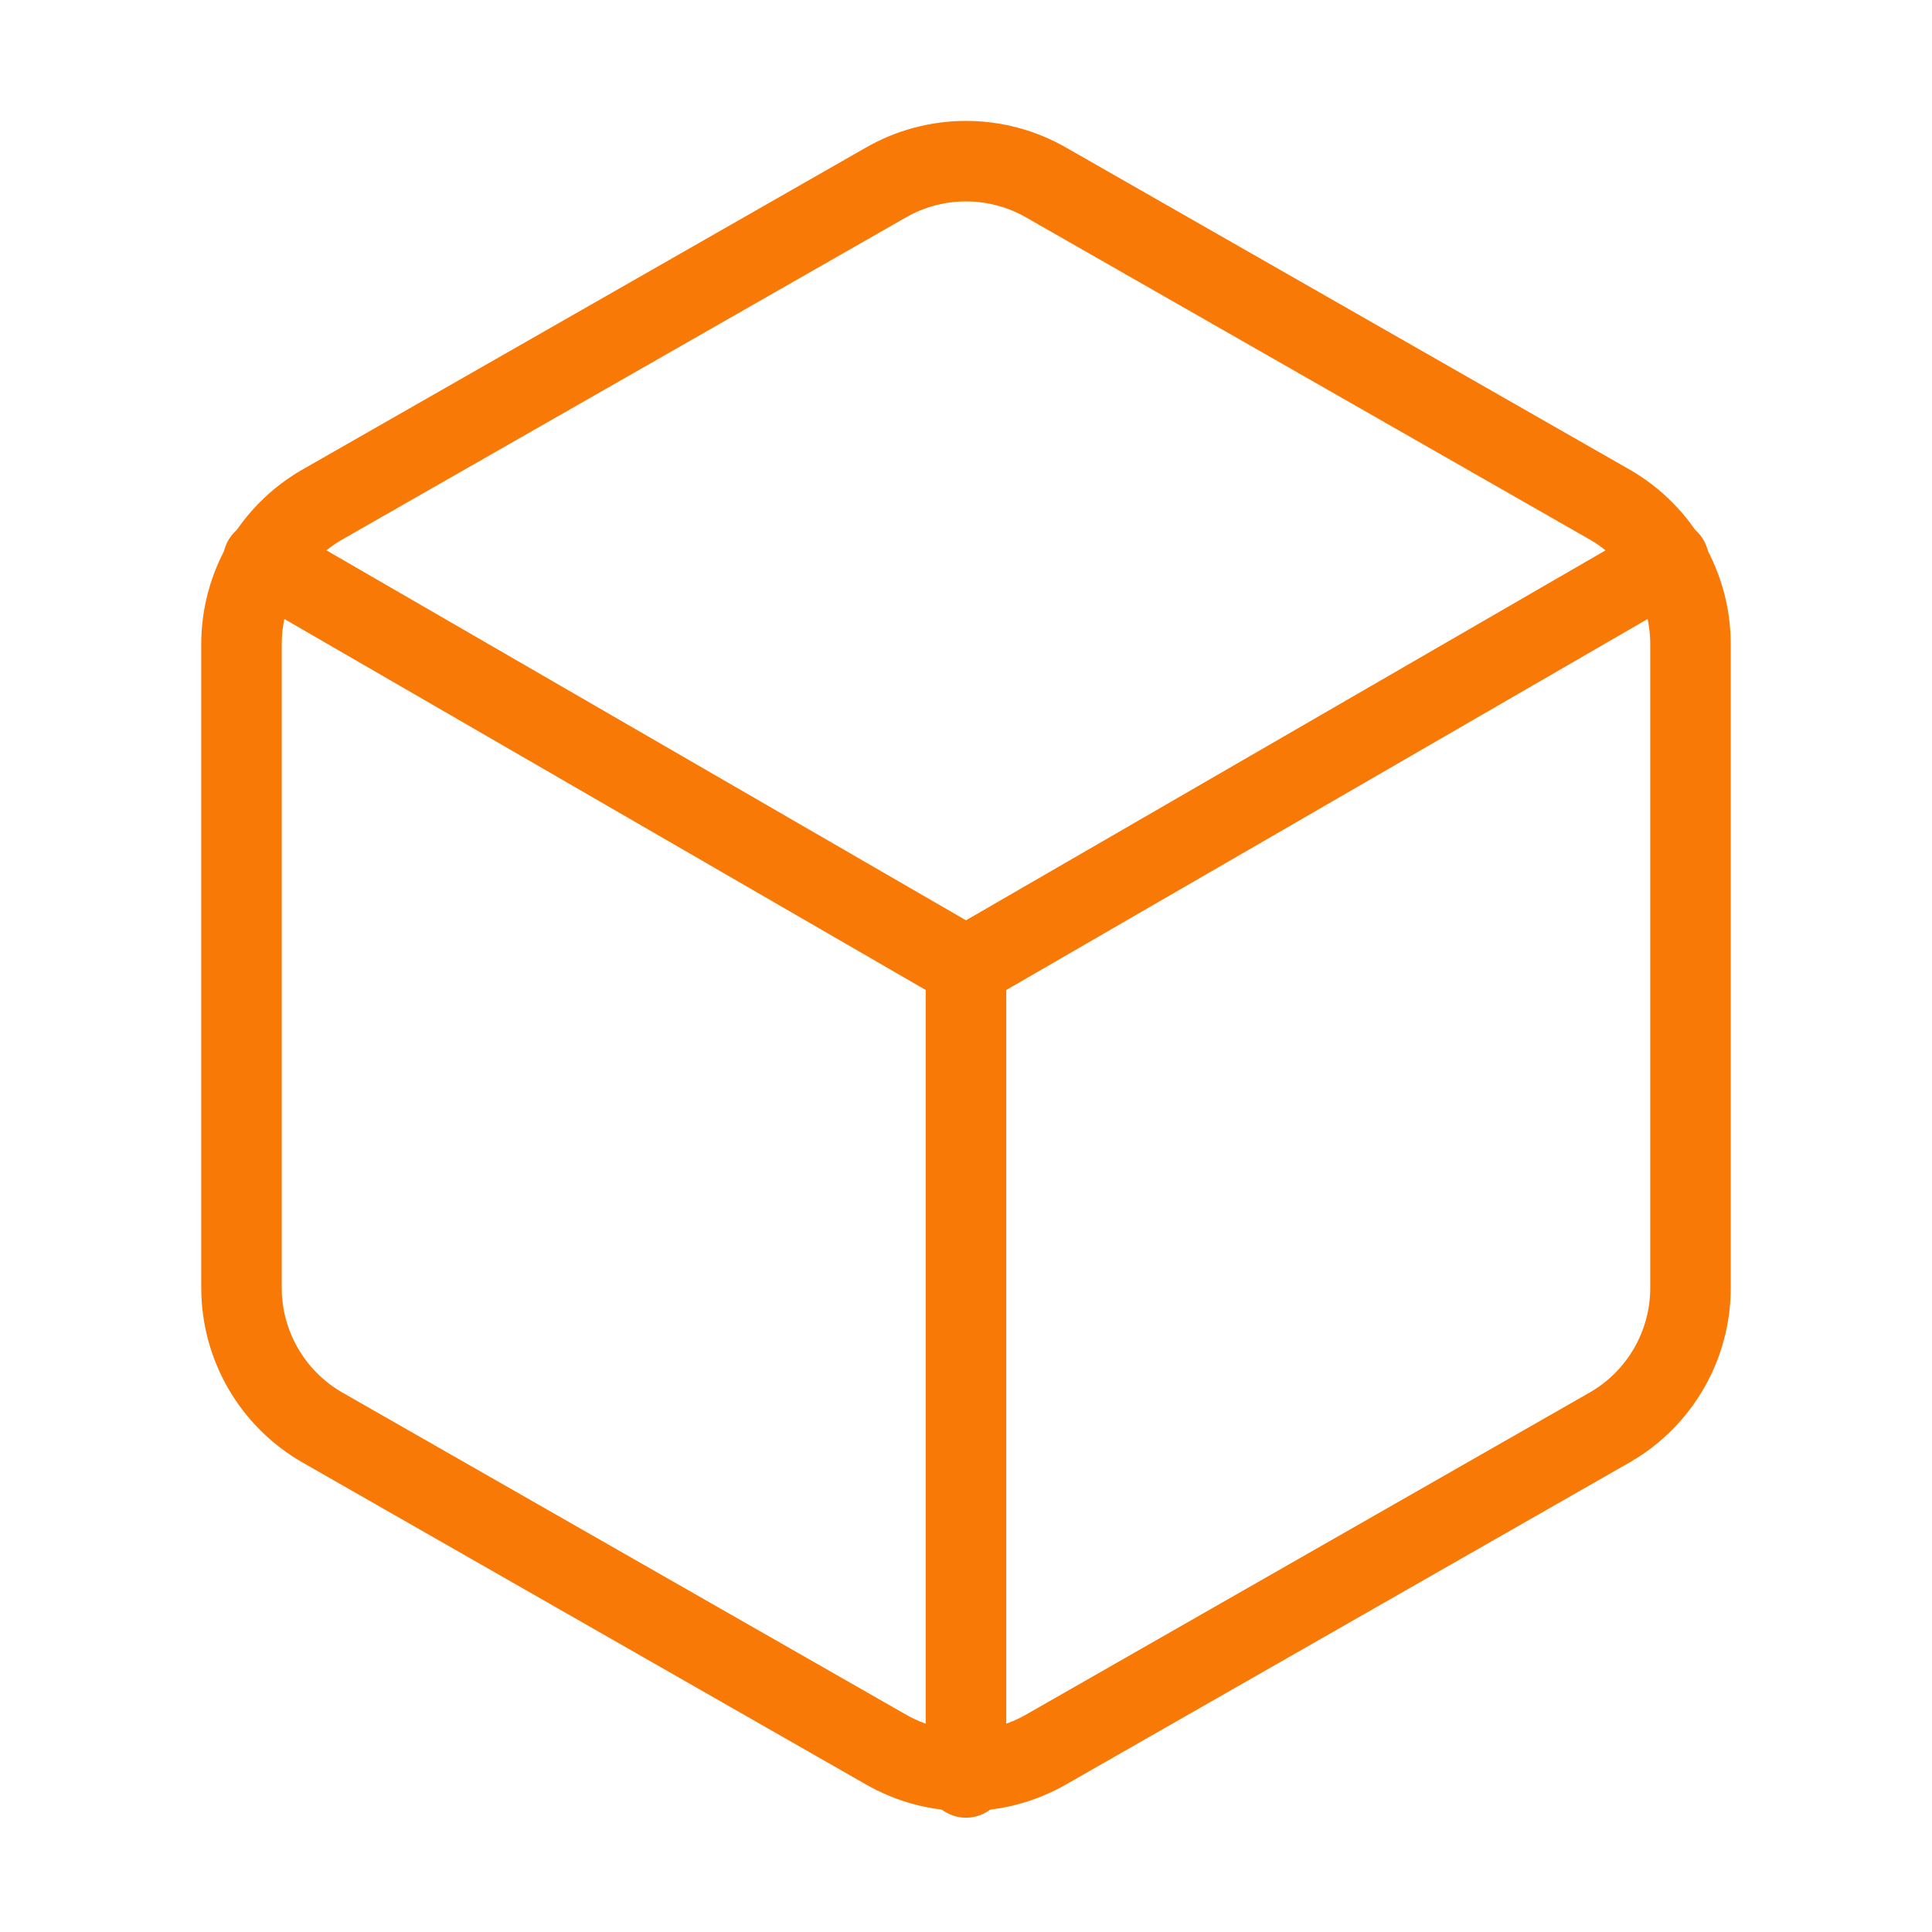
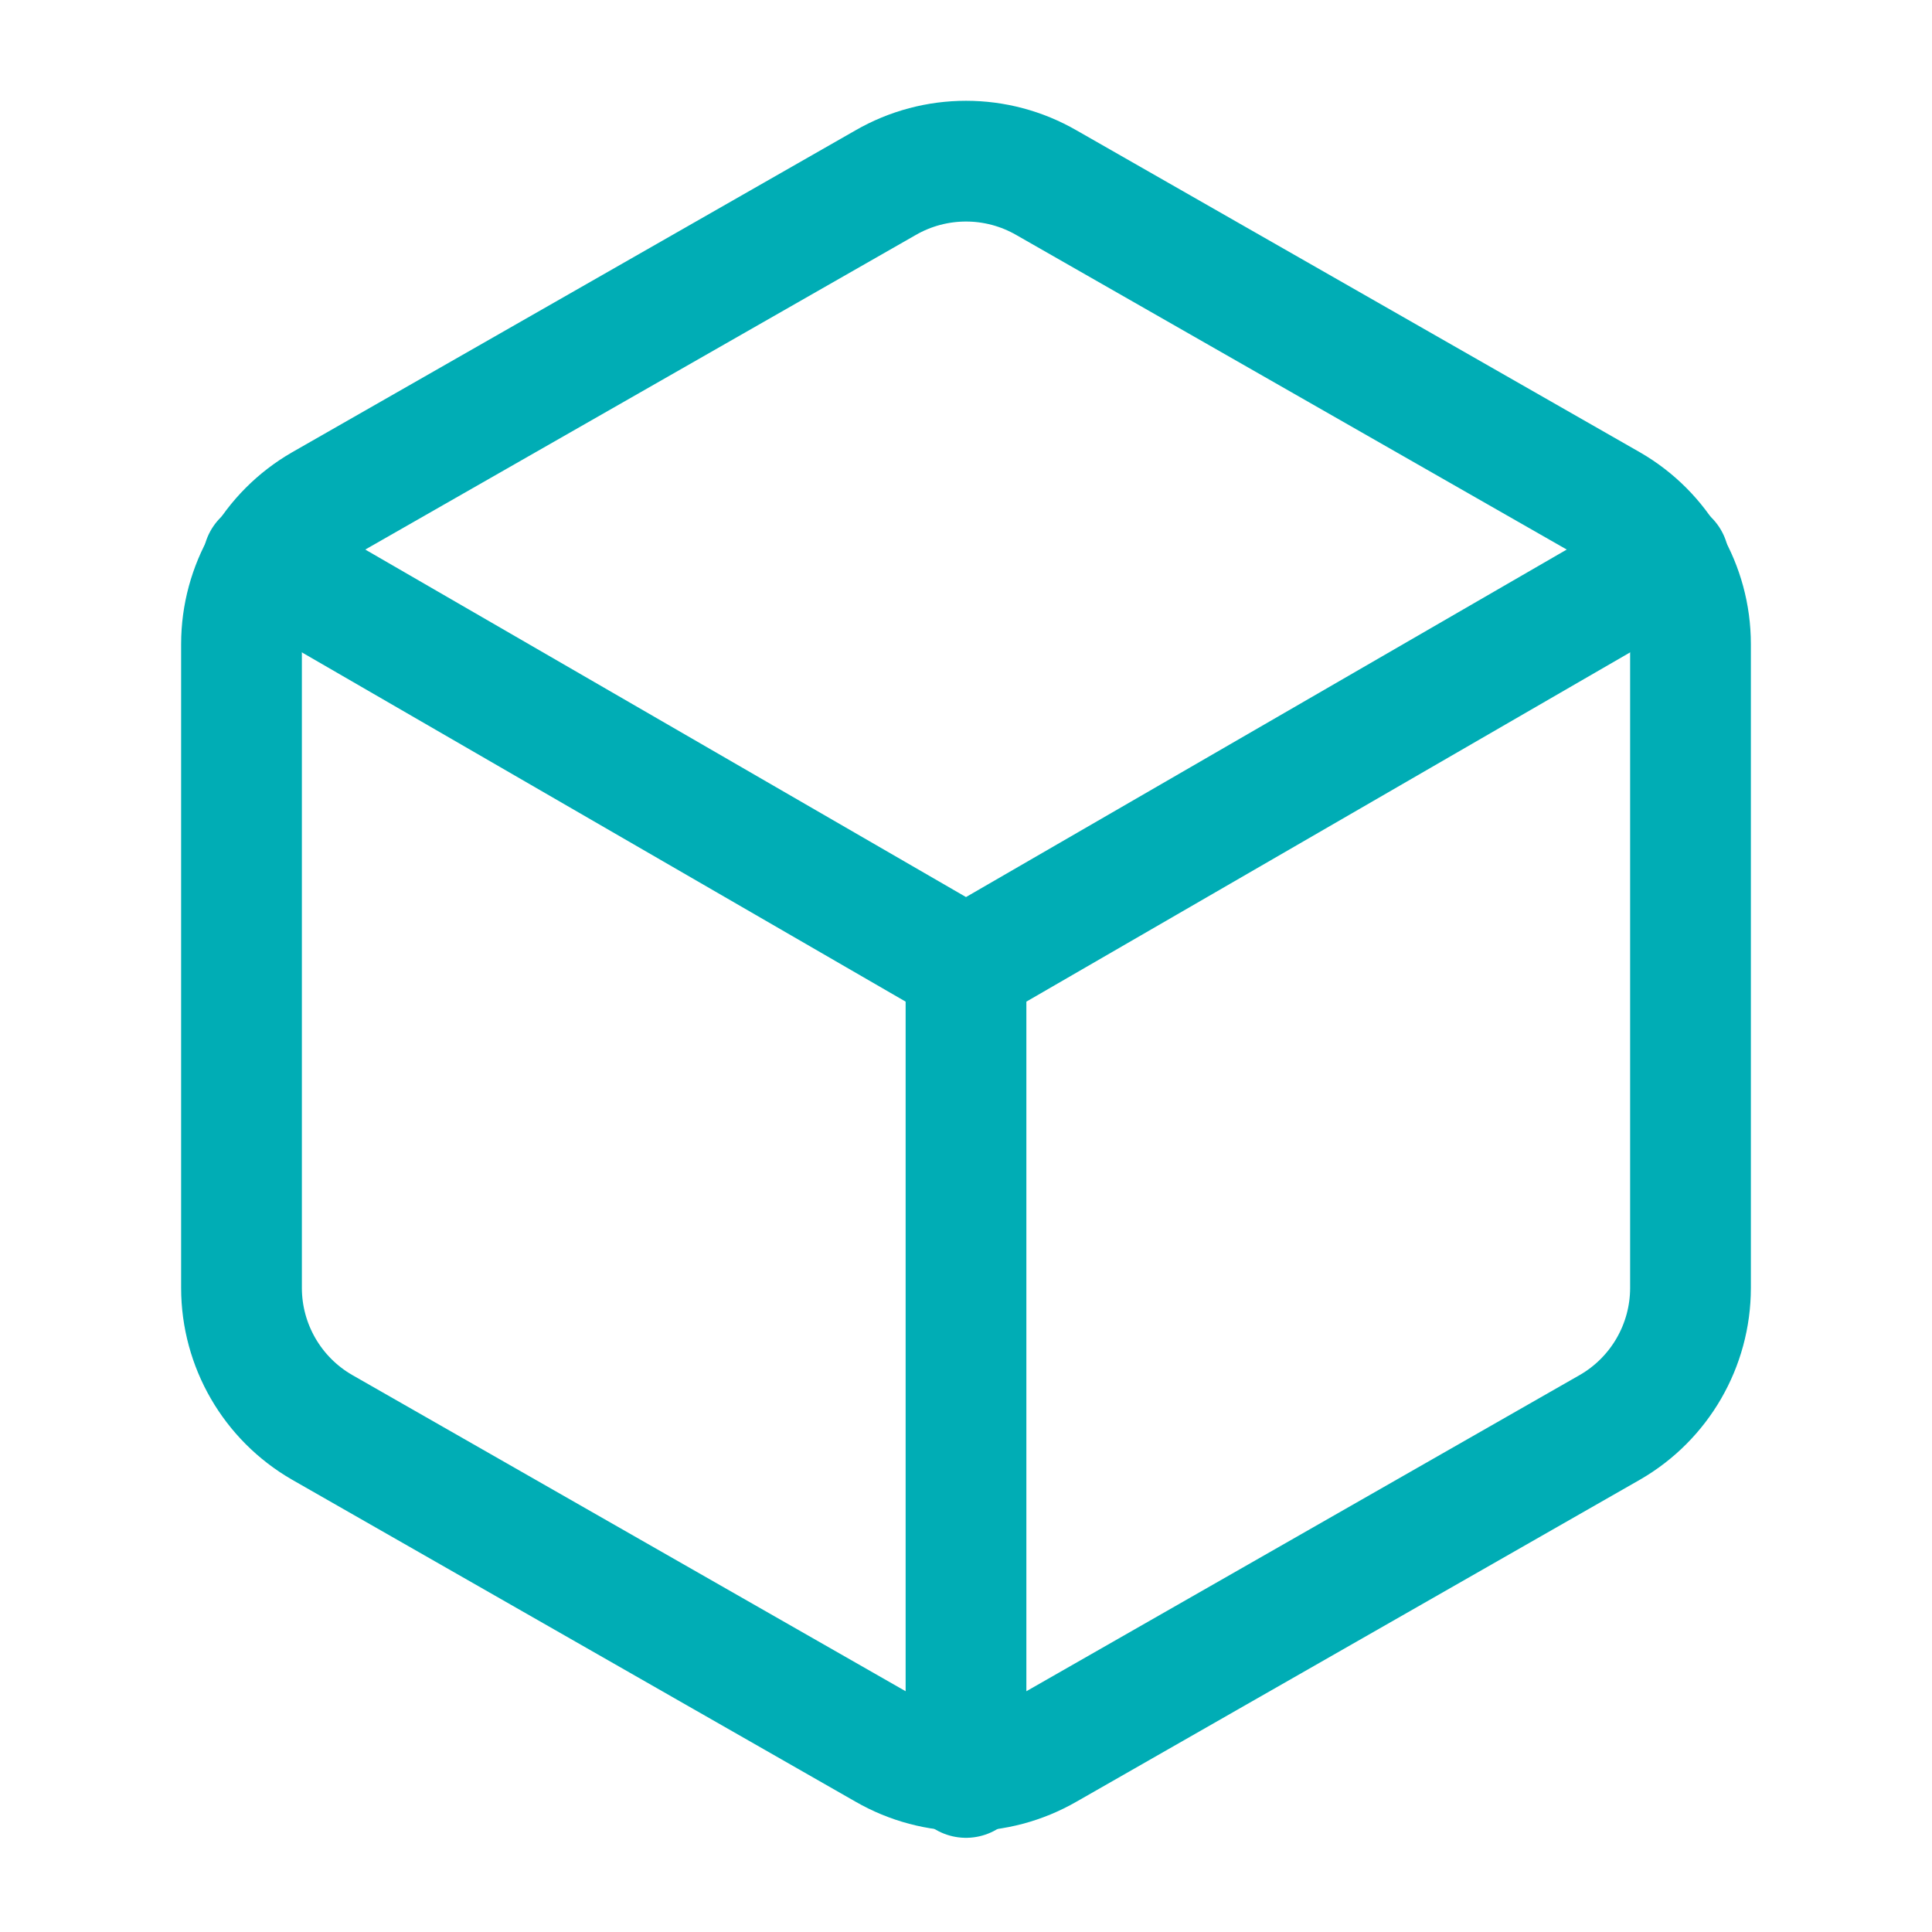
- <svg xmlns="http://www.w3.org/2000/svg" width="44" height="44" viewBox="0 0 24 24" fill="none" stroke="#f97906" stroke-width="1" stroke-linecap="round" stroke-linejoin="round" class="feather feather-box">
+ <svg xmlns="http://www.w3.org/2000/svg" width="44" height="44" viewBox="0 0 24 24" fill="none" stroke="#00ADB5" stroke-width="1.5" stroke-linecap="round" stroke-linejoin="round" class="feather feather-box">
  <path d="M21 16V8a2 2 0 0 0-1-1.73l-7-4a2 2 0 0 0-2 0l-7 4A2 2 0 0 0 3 8v8a2 2 0 0 0 1 1.73l7 4a2 2 0 0 0 2 0l7-4A2 2 0 0 0 21 16z" />
  <polyline points="3.27 6.96 12 12.01 20.73 6.96" />
  <line x1="12" y1="22.08" x2="12" y2="12" />
</svg>
